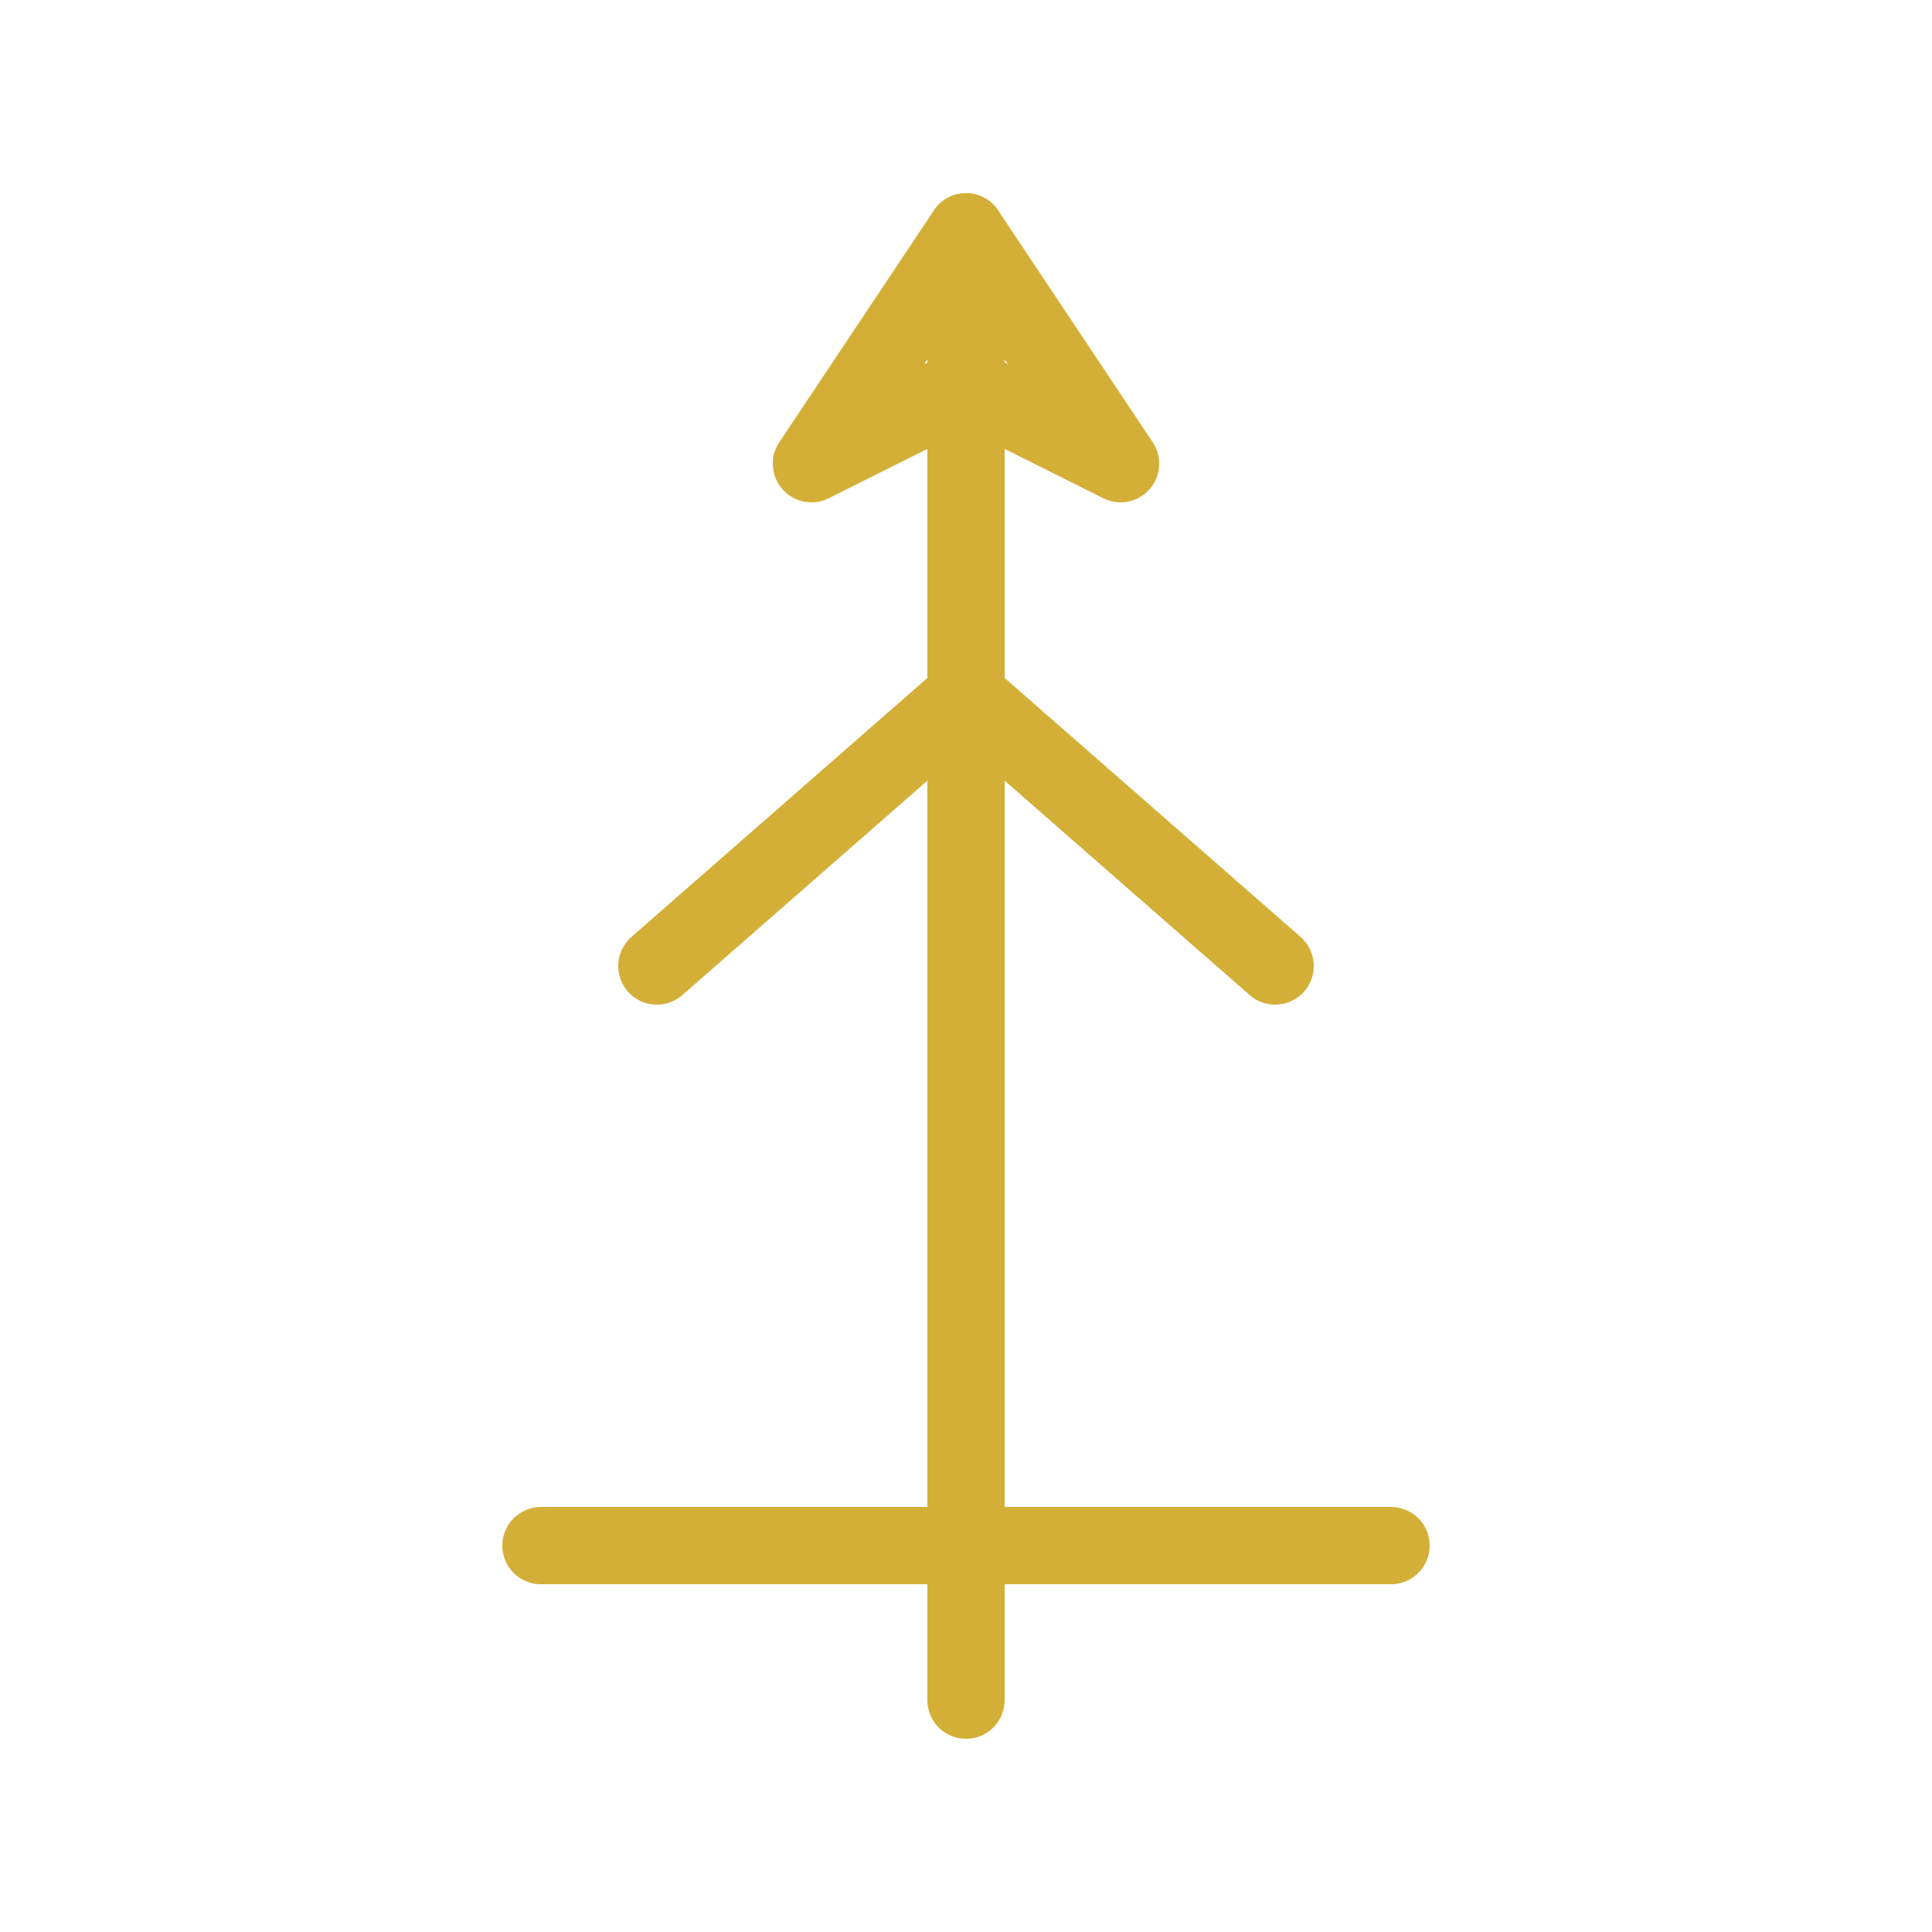
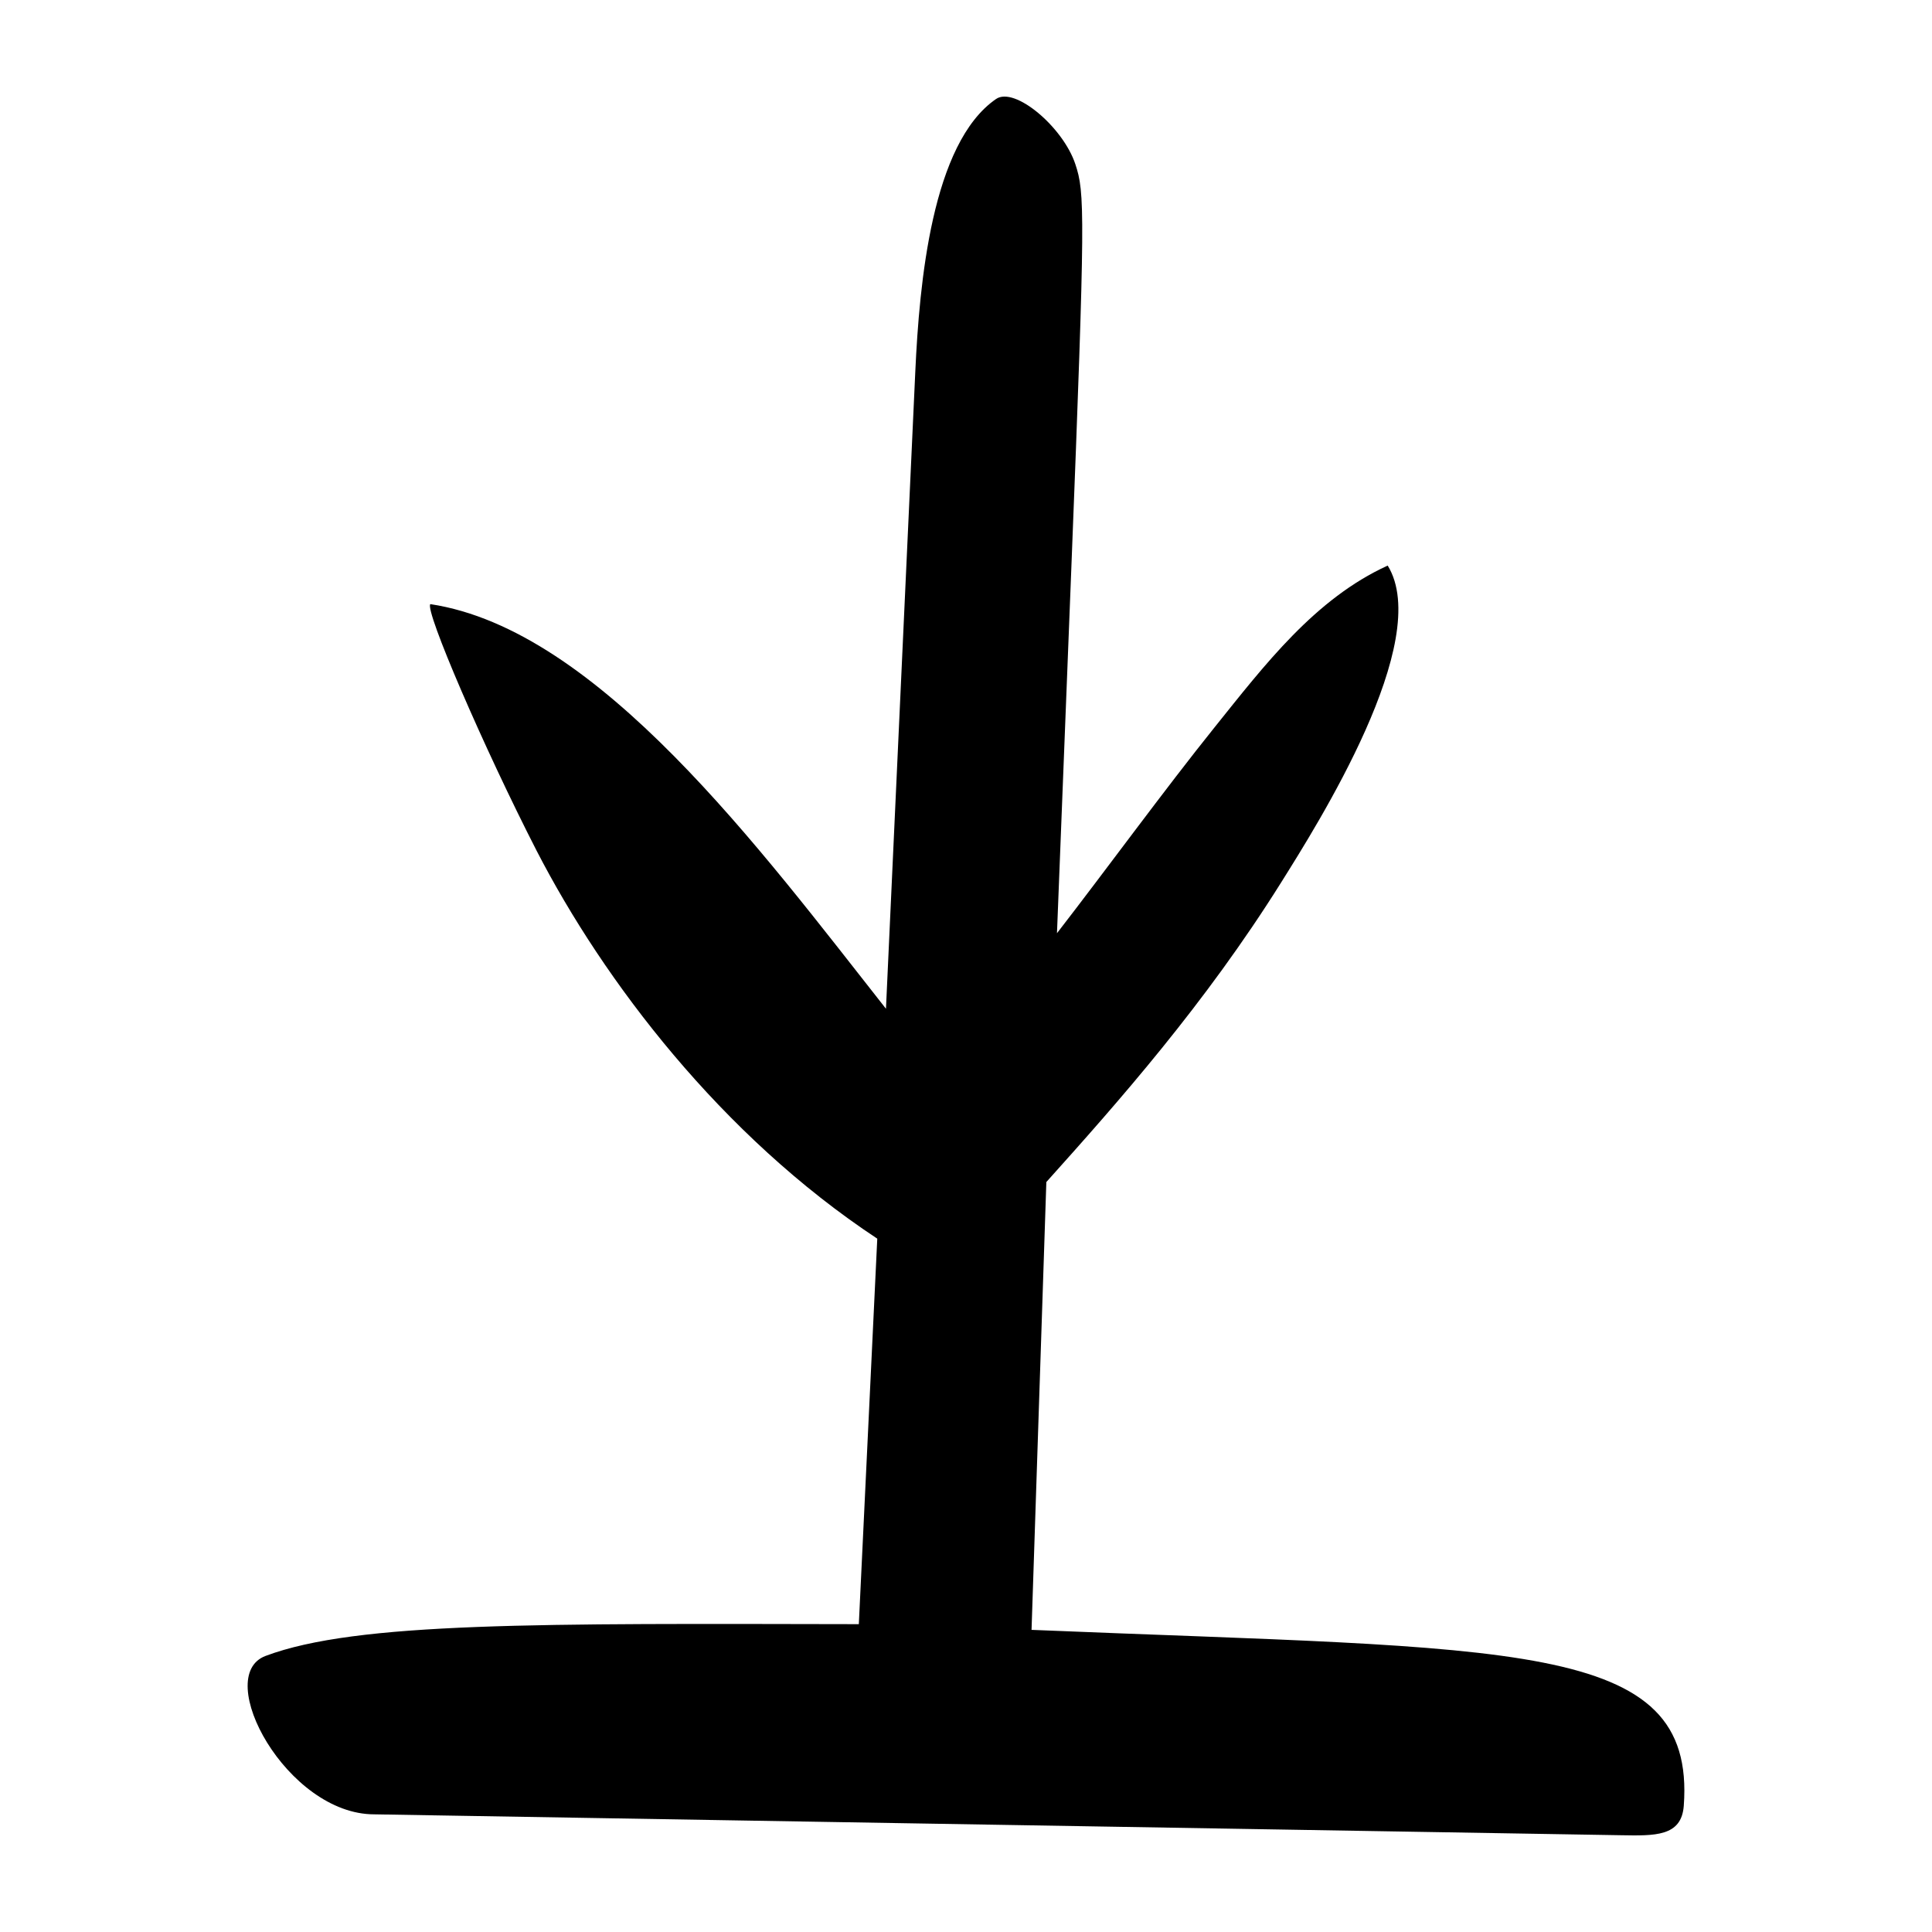
- <svg xmlns="http://www.w3.org/2000/svg" viewBox="0 0 100 100">
-   <g fill="none" stroke="#d4af37" stroke-width="4" stroke-linecap="round" stroke-linejoin="round">
-     <path d="M50 12 L50 88" />
-     <path d="M28 80 L72 80" />
-     <path d="M50 36 L34 50" />
-     <path d="M50 36 L66 50" />
-     <path d="M50 12 L42 24 L50 20 L58 24 L50 12" />
-   </g>
+ <svg xmlns="http://www.w3.org/2000/svg" version="1.1" id="svg174" width="300" height="300" viewBox="0 0 300 300">
+   <defs id="defs178" />
+   <path style="fill:#000000;stroke-width:0.703" d="m 58.119,281.73 c -13.548,0.007 -25.186,-21.479 -16.881,-24.599 14.186,-5.329 42.659,-5.017 92.12,-4.932 L 136.222,192.338 C 111.978,176.321 93.758,152.327 83.333,132.114 75.102,116.049 65.91,94.723 66.823,93.809 92.928,97.74 118.094,131.921 137.572,156.637 l 4.556,-98.953 c 0.632,-13.729 2.569,-35.452 12.537,-42.311 2.889,-1.988 10.394,4.341 12.311,10.109 1.481,4.456 1.565,7.17 -0.607,62.404 l -2.242,57.024 c 7.766,-10.029 16.599,-22.165 24.515,-32.026 7.736,-9.637 15.552,-19.913 26.84,-25.062 7.167,11.65 -10.882,40.166 -16.551,49.213 -11.86,18.926 -25.288,34.069 -36.455,46.511 l -2.298,69.538 c 74.897,3.116 103.185,1.342 101.279,27.304 -0.354,4.827 -4.511,4.673 -9.83,4.584 z" id="path184" />
</svg>
